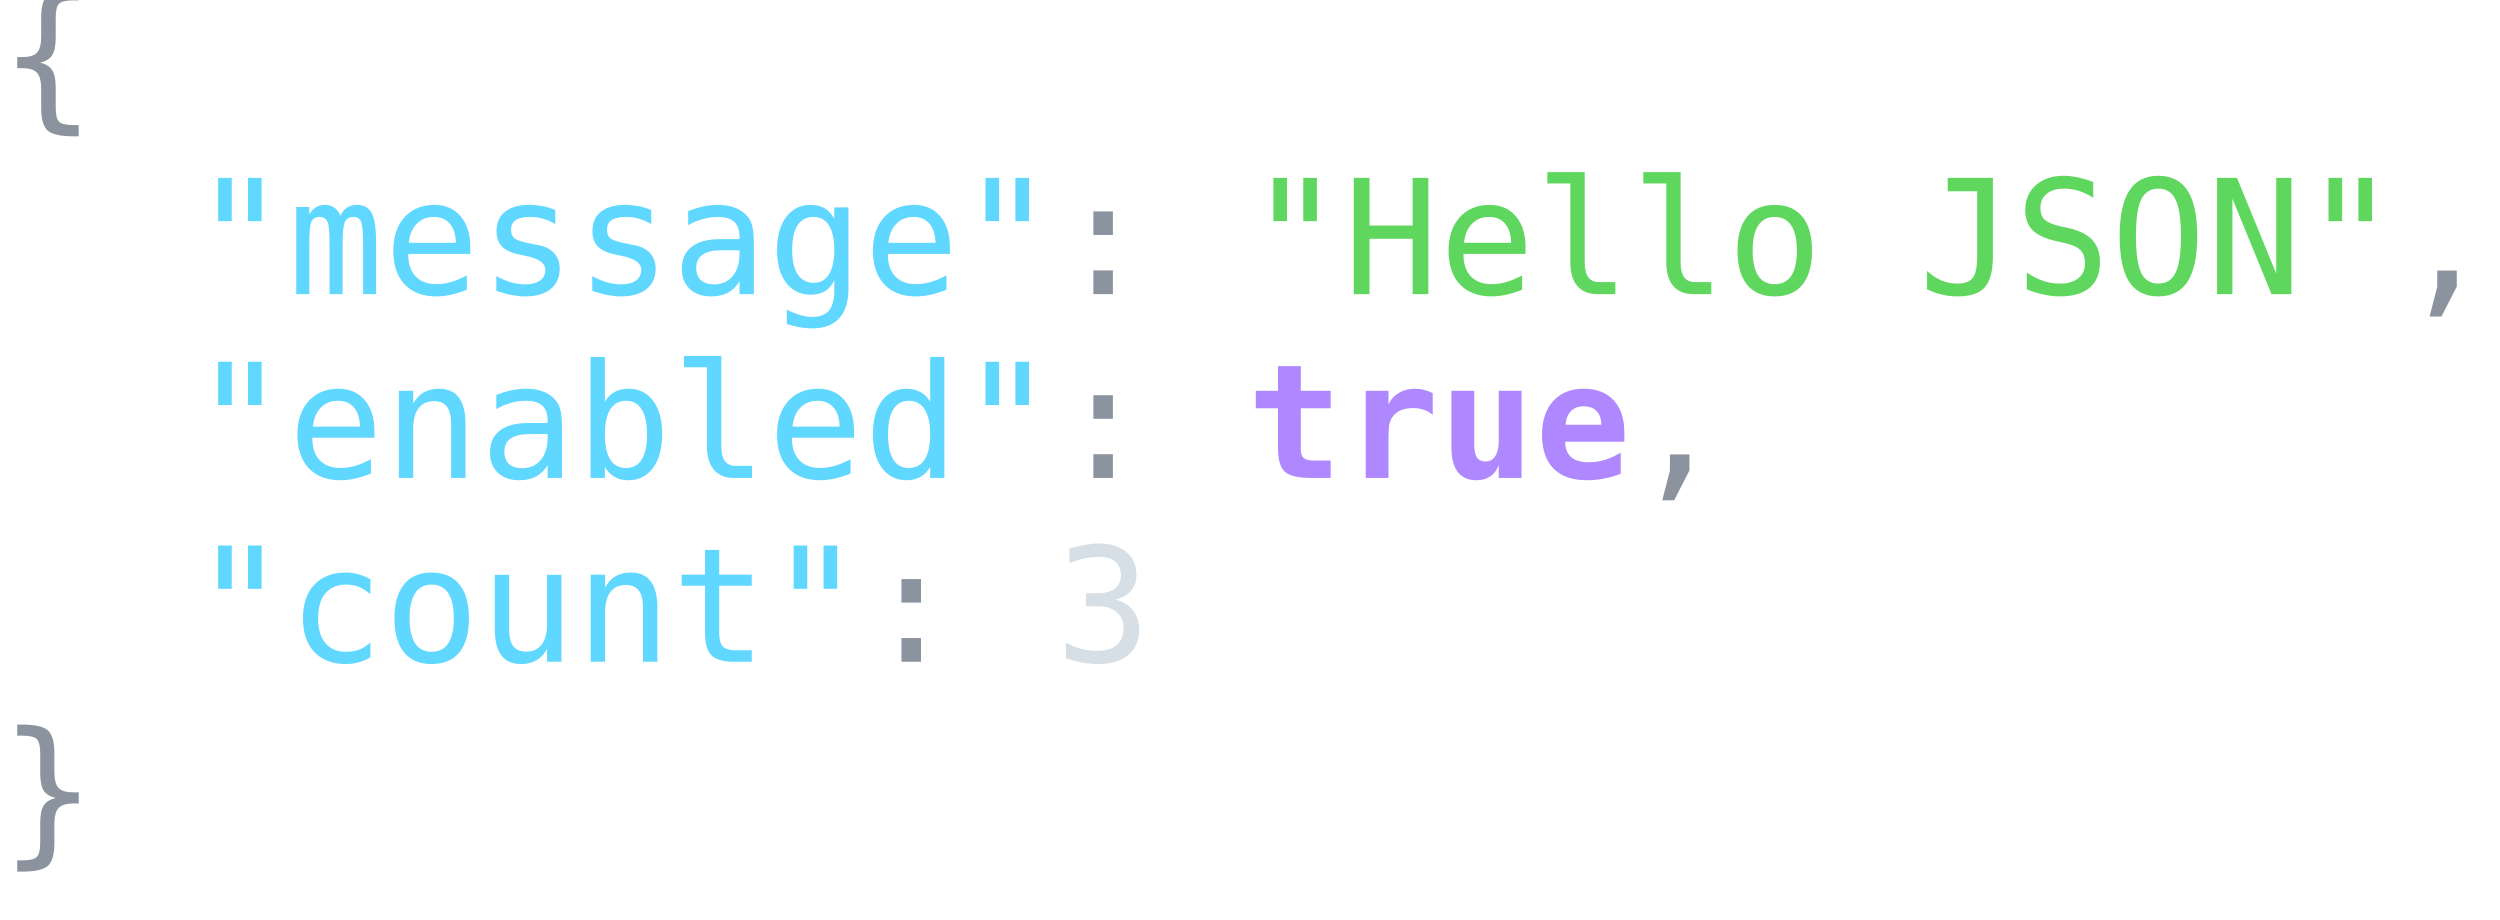
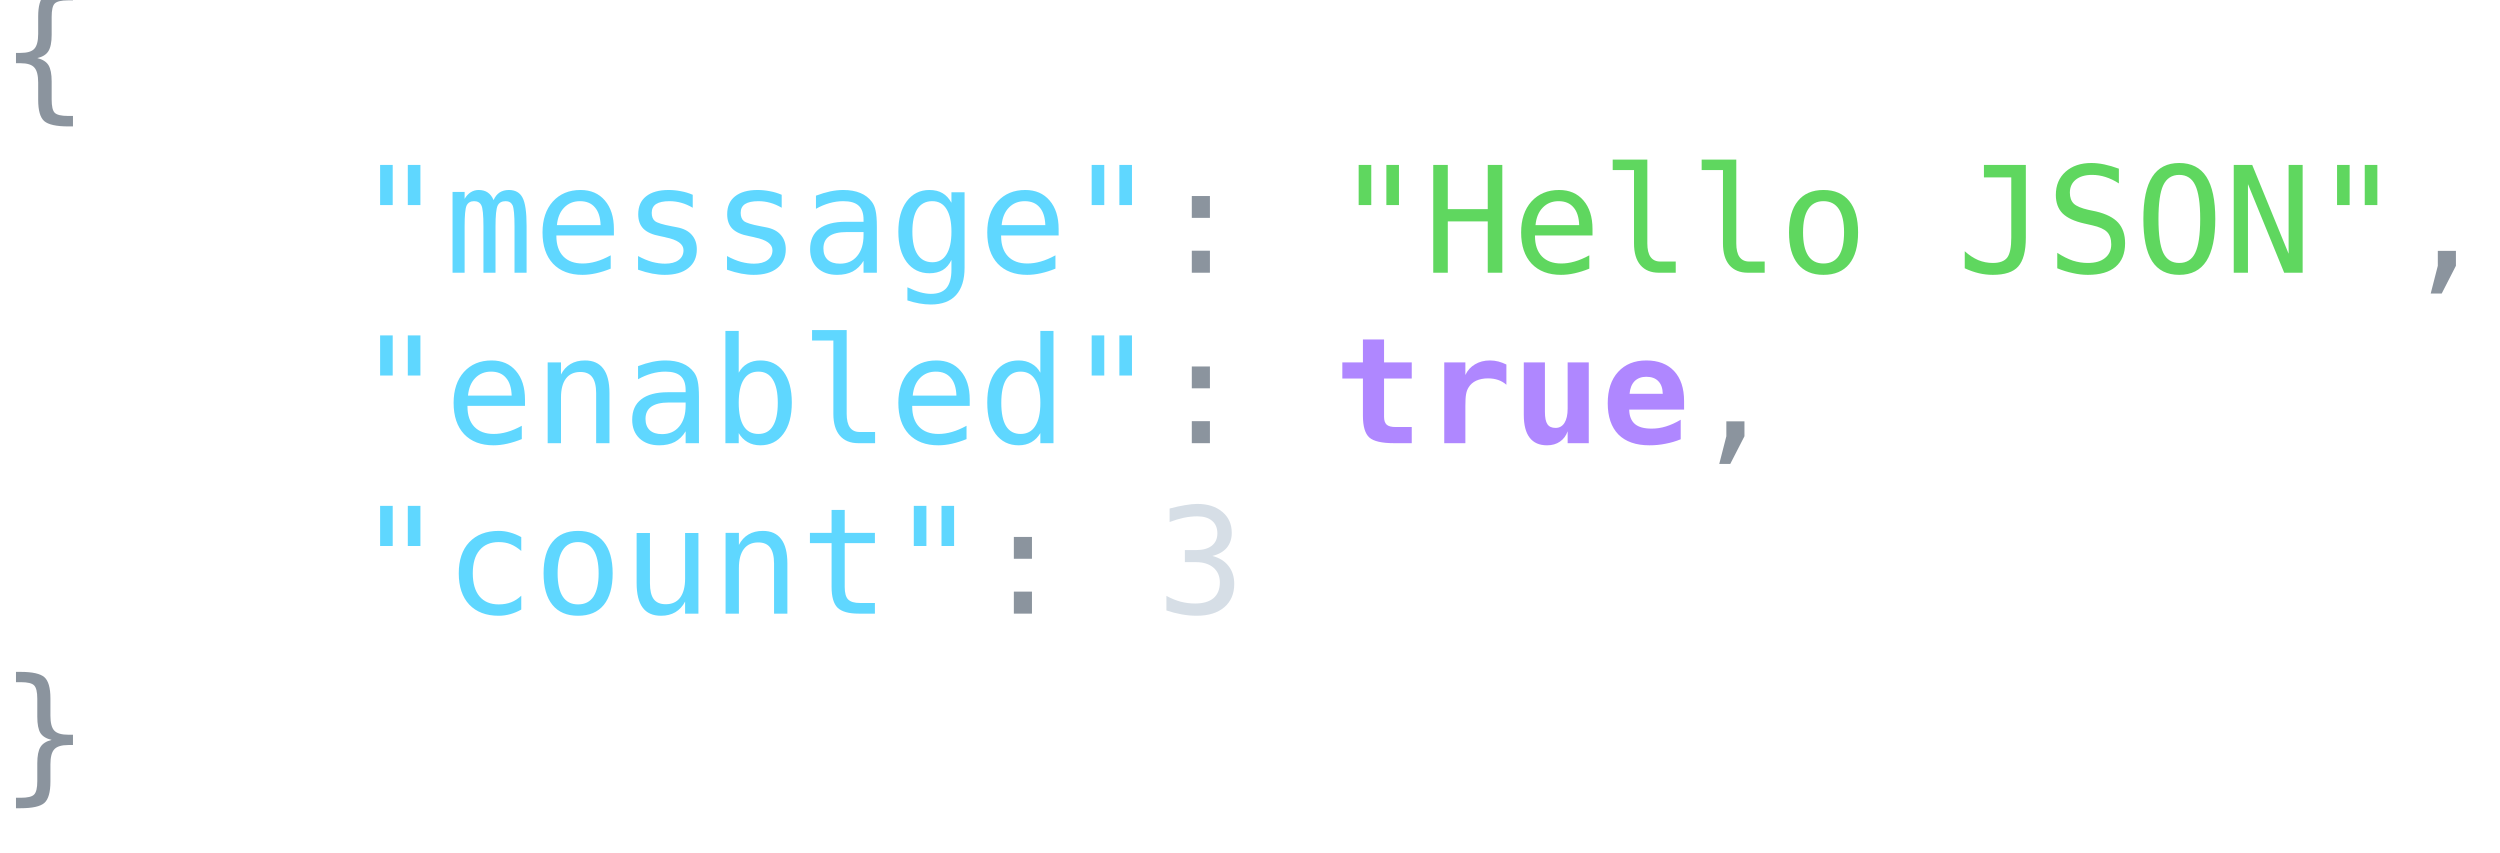
- <svg xmlns="http://www.w3.org/2000/svg" role="img" aria-labelledby="title desc" width="204" height="75" viewBox="0 0 204 75" xml:space="preserve">
+ <svg xmlns="http://www.w3.org/2000/svg" role="img" aria-labelledby="title desc" width="220" height="75" viewBox="0 0 220 75" xml:space="preserve">
  <text x="0" y="0" fill="rgb(139, 148, 158)" font-family="ui-monospace, SFMono-Regular, Menlo, Consolas, monospace" font-size="13px" font-style="normal" font-weight="400" letter-spacing="normal" dominant-baseline="text-before-edge" xml:space="preserve">{</text>
-   <text x="0" y="15" fill="rgb(214, 222, 230)" font-family="ui-monospace, SFMono-Regular, Menlo, Consolas, monospace" font-size="13px" font-style="normal" font-weight="400" letter-spacing="normal" dominant-baseline="text-before-edge" xml:space="preserve">  </text>
-   <text x="15.66" y="15" fill="rgb(95, 215, 255)" font-family="ui-monospace, SFMono-Regular, Menlo, Consolas, monospace" font-size="13px" font-style="normal" font-weight="400" letter-spacing="normal" dominant-baseline="text-before-edge" xml:space="preserve">"message"</text>
-   <text x="86.11" y="15" fill="rgb(139, 148, 158)" font-family="ui-monospace, SFMono-Regular, Menlo, Consolas, monospace" font-size="13px" font-style="normal" font-weight="400" letter-spacing="normal" dominant-baseline="text-before-edge" xml:space="preserve">: </text>
-   <text x="101.77" y="15" fill="rgb(95, 215, 95)" font-family="ui-monospace, SFMono-Regular, Menlo, Consolas, monospace" font-size="13px" font-style="normal" font-weight="400" letter-spacing="normal" dominant-baseline="text-before-edge" xml:space="preserve">"Hello JSON"</text>
-   <text x="195.69" y="15" fill="rgb(139, 148, 158)" font-family="ui-monospace, SFMono-Regular, Menlo, Consolas, monospace" font-size="13px" font-style="normal" font-weight="400" letter-spacing="normal" dominant-baseline="text-before-edge" xml:space="preserve">,</text>
-   <text x="0" y="30" fill="rgb(214, 222, 230)" font-family="ui-monospace, SFMono-Regular, Menlo, Consolas, monospace" font-size="13px" font-style="normal" font-weight="400" letter-spacing="normal" dominant-baseline="text-before-edge" xml:space="preserve">  </text>
-   <text x="15.66" y="30" fill="rgb(95, 215, 255)" font-family="ui-monospace, SFMono-Regular, Menlo, Consolas, monospace" font-size="13px" font-style="normal" font-weight="400" letter-spacing="normal" dominant-baseline="text-before-edge" xml:space="preserve">"enabled"</text>
-   <text x="86.11" y="30" fill="rgb(139, 148, 158)" font-family="ui-monospace, SFMono-Regular, Menlo, Consolas, monospace" font-size="13px" font-style="normal" font-weight="400" letter-spacing="normal" dominant-baseline="text-before-edge" xml:space="preserve">: </text>
-   <text x="101.77" y="30" fill="rgb(175, 135, 255)" font-family="ui-monospace, SFMono-Regular, Menlo, Consolas, monospace" font-size="13px" font-style="normal" font-weight="600" letter-spacing="normal" dominant-baseline="text-before-edge" xml:space="preserve">true</text>
-   <text x="133.08" y="30" fill="rgb(139, 148, 158)" font-family="ui-monospace, SFMono-Regular, Menlo, Consolas, monospace" font-size="13px" font-style="normal" font-weight="400" letter-spacing="normal" dominant-baseline="text-before-edge" xml:space="preserve">,</text>
-   <text x="0" y="45" fill="rgb(214, 222, 230)" font-family="ui-monospace, SFMono-Regular, Menlo, Consolas, monospace" font-size="13px" font-style="normal" font-weight="400" letter-spacing="normal" dominant-baseline="text-before-edge" xml:space="preserve">  </text>
-   <text x="15.66" y="45" fill="rgb(95, 215, 255)" font-family="ui-monospace, SFMono-Regular, Menlo, Consolas, monospace" font-size="13px" font-style="normal" font-weight="400" letter-spacing="normal" dominant-baseline="text-before-edge" xml:space="preserve">"count"</text>
-   <text x="70.45" y="45" fill="rgb(139, 148, 158)" font-family="ui-monospace, SFMono-Regular, Menlo, Consolas, monospace" font-size="13px" font-style="normal" font-weight="400" letter-spacing="normal" dominant-baseline="text-before-edge" xml:space="preserve">: </text>
-   <text x="86.11" y="45" fill="rgb(214, 222, 230)" font-family="ui-monospace, SFMono-Regular, Menlo, Consolas, monospace" font-size="13px" font-style="normal" font-weight="400" letter-spacing="normal" dominant-baseline="text-before-edge" xml:space="preserve">3</text>
+   <text x="0" y="15" fill="rgb(214, 222, 230)" font-family="ui-monospace, SFMono-Regular, Menlo, Consolas, monospace" font-size="13px" font-style="normal" font-weight="400" letter-spacing="normal" dominant-baseline="text-before-edge" xml:space="preserve">    </text>
+   <text x="31.31" y="15" fill="rgb(95, 215, 255)" font-family="ui-monospace, SFMono-Regular, Menlo, Consolas, monospace" font-size="13px" font-style="normal" font-weight="400" letter-spacing="normal" dominant-baseline="text-before-edge" xml:space="preserve">"message"</text>
+   <text x="101.77" y="15" fill="rgb(139, 148, 158)" font-family="ui-monospace, SFMono-Regular, Menlo, Consolas, monospace" font-size="13px" font-style="normal" font-weight="400" letter-spacing="normal" dominant-baseline="text-before-edge" xml:space="preserve">: </text>
+   <text x="117.42" y="15" fill="rgb(95, 215, 95)" font-family="ui-monospace, SFMono-Regular, Menlo, Consolas, monospace" font-size="13px" font-style="normal" font-weight="400" letter-spacing="normal" dominant-baseline="text-before-edge" xml:space="preserve">"Hello JSON"</text>
+   <text x="211.34" y="15" fill="rgb(139, 148, 158)" font-family="ui-monospace, SFMono-Regular, Menlo, Consolas, monospace" font-size="13px" font-style="normal" font-weight="400" letter-spacing="normal" dominant-baseline="text-before-edge" xml:space="preserve">,</text>
+   <text x="0" y="30" fill="rgb(214, 222, 230)" font-family="ui-monospace, SFMono-Regular, Menlo, Consolas, monospace" font-size="13px" font-style="normal" font-weight="400" letter-spacing="normal" dominant-baseline="text-before-edge" xml:space="preserve">    </text>
+   <text x="31.31" y="30" fill="rgb(95, 215, 255)" font-family="ui-monospace, SFMono-Regular, Menlo, Consolas, monospace" font-size="13px" font-style="normal" font-weight="400" letter-spacing="normal" dominant-baseline="text-before-edge" xml:space="preserve">"enabled"</text>
+   <text x="101.77" y="30" fill="rgb(139, 148, 158)" font-family="ui-monospace, SFMono-Regular, Menlo, Consolas, monospace" font-size="13px" font-style="normal" font-weight="400" letter-spacing="normal" dominant-baseline="text-before-edge" xml:space="preserve">: </text>
+   <text x="117.42" y="30" fill="rgb(175, 135, 255)" font-family="ui-monospace, SFMono-Regular, Menlo, Consolas, monospace" font-size="13px" font-style="normal" font-weight="600" letter-spacing="normal" dominant-baseline="text-before-edge" xml:space="preserve">true</text>
+   <text x="148.73" y="30" fill="rgb(139, 148, 158)" font-family="ui-monospace, SFMono-Regular, Menlo, Consolas, monospace" font-size="13px" font-style="normal" font-weight="400" letter-spacing="normal" dominant-baseline="text-before-edge" xml:space="preserve">,</text>
+   <text x="0" y="45" fill="rgb(214, 222, 230)" font-family="ui-monospace, SFMono-Regular, Menlo, Consolas, monospace" font-size="13px" font-style="normal" font-weight="400" letter-spacing="normal" dominant-baseline="text-before-edge" xml:space="preserve">    </text>
+   <text x="31.31" y="45" fill="rgb(95, 215, 255)" font-family="ui-monospace, SFMono-Regular, Menlo, Consolas, monospace" font-size="13px" font-style="normal" font-weight="400" letter-spacing="normal" dominant-baseline="text-before-edge" xml:space="preserve">"count"</text>
+   <text x="86.11" y="45" fill="rgb(139, 148, 158)" font-family="ui-monospace, SFMono-Regular, Menlo, Consolas, monospace" font-size="13px" font-style="normal" font-weight="400" letter-spacing="normal" dominant-baseline="text-before-edge" xml:space="preserve">: </text>
+   <text x="101.77" y="45" fill="rgb(214, 222, 230)" font-family="ui-monospace, SFMono-Regular, Menlo, Consolas, monospace" font-size="13px" font-style="normal" font-weight="400" letter-spacing="normal" dominant-baseline="text-before-edge" xml:space="preserve">3</text>
  <text x="0" y="60" fill="rgb(139, 148, 158)" font-family="ui-monospace, SFMono-Regular, Menlo, Consolas, monospace" font-size="13px" font-style="normal" font-weight="400" letter-spacing="normal" dominant-baseline="text-before-edge" xml:space="preserve">}</text>
</svg>
